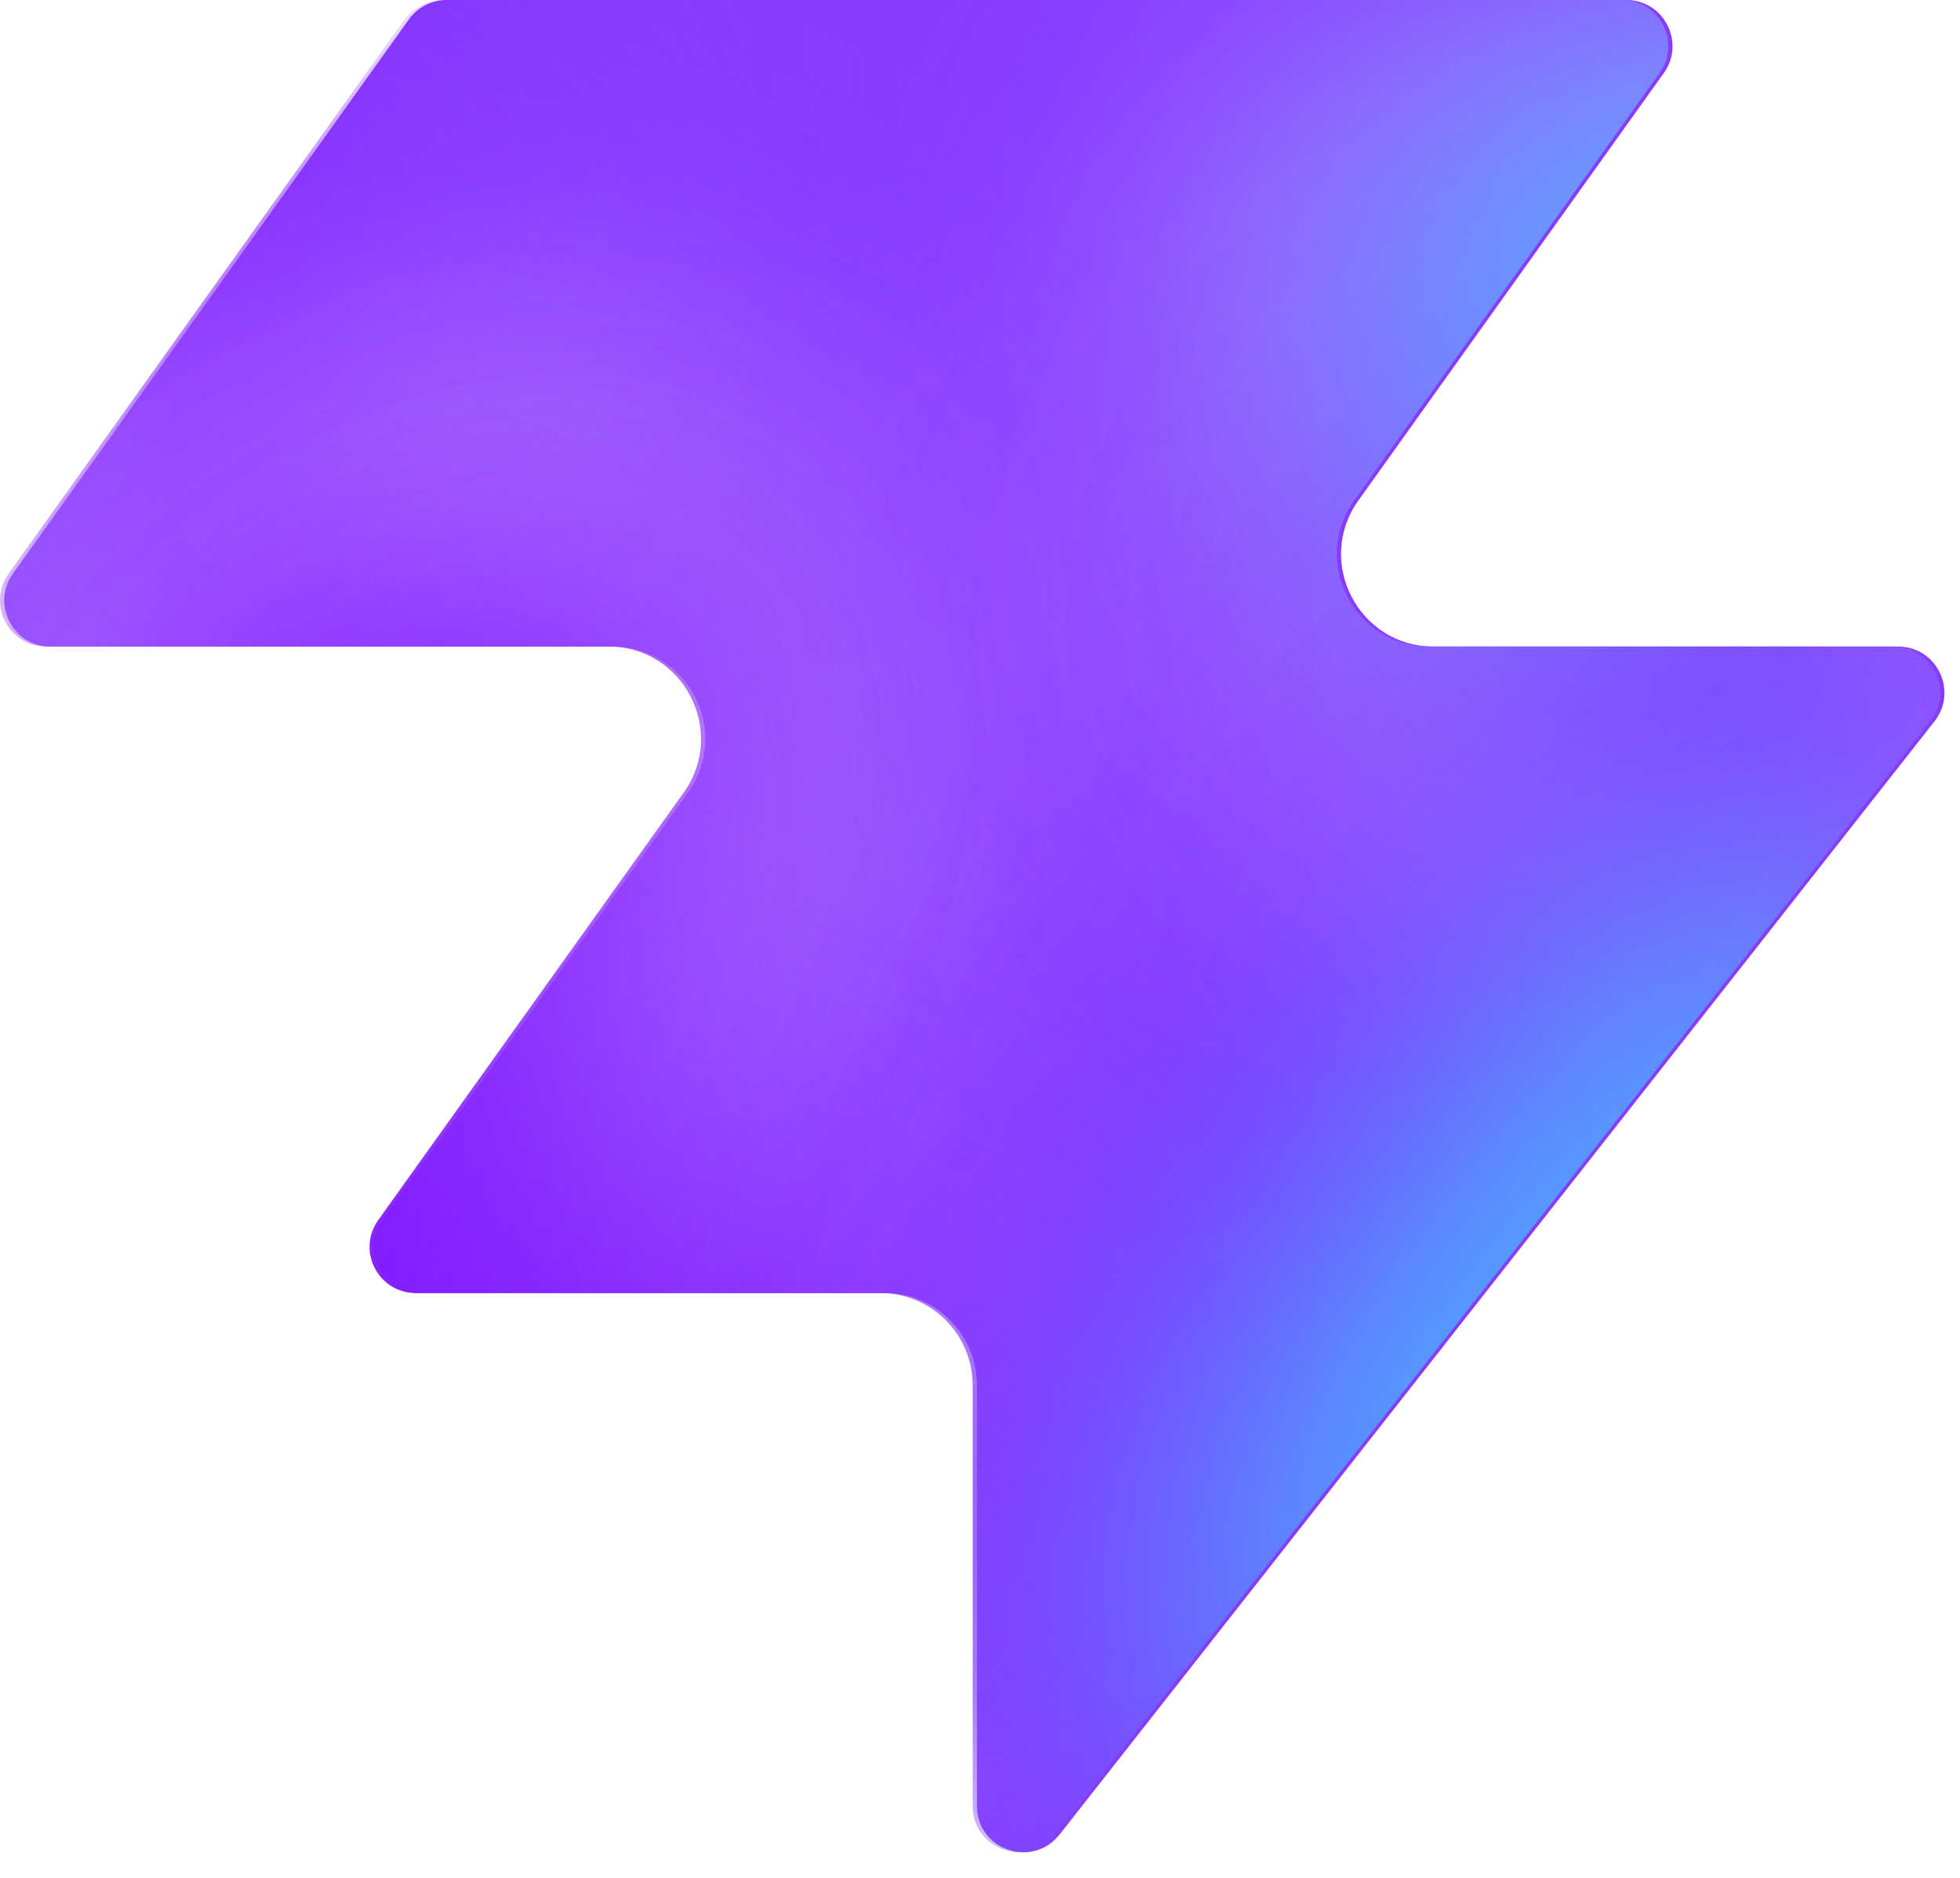
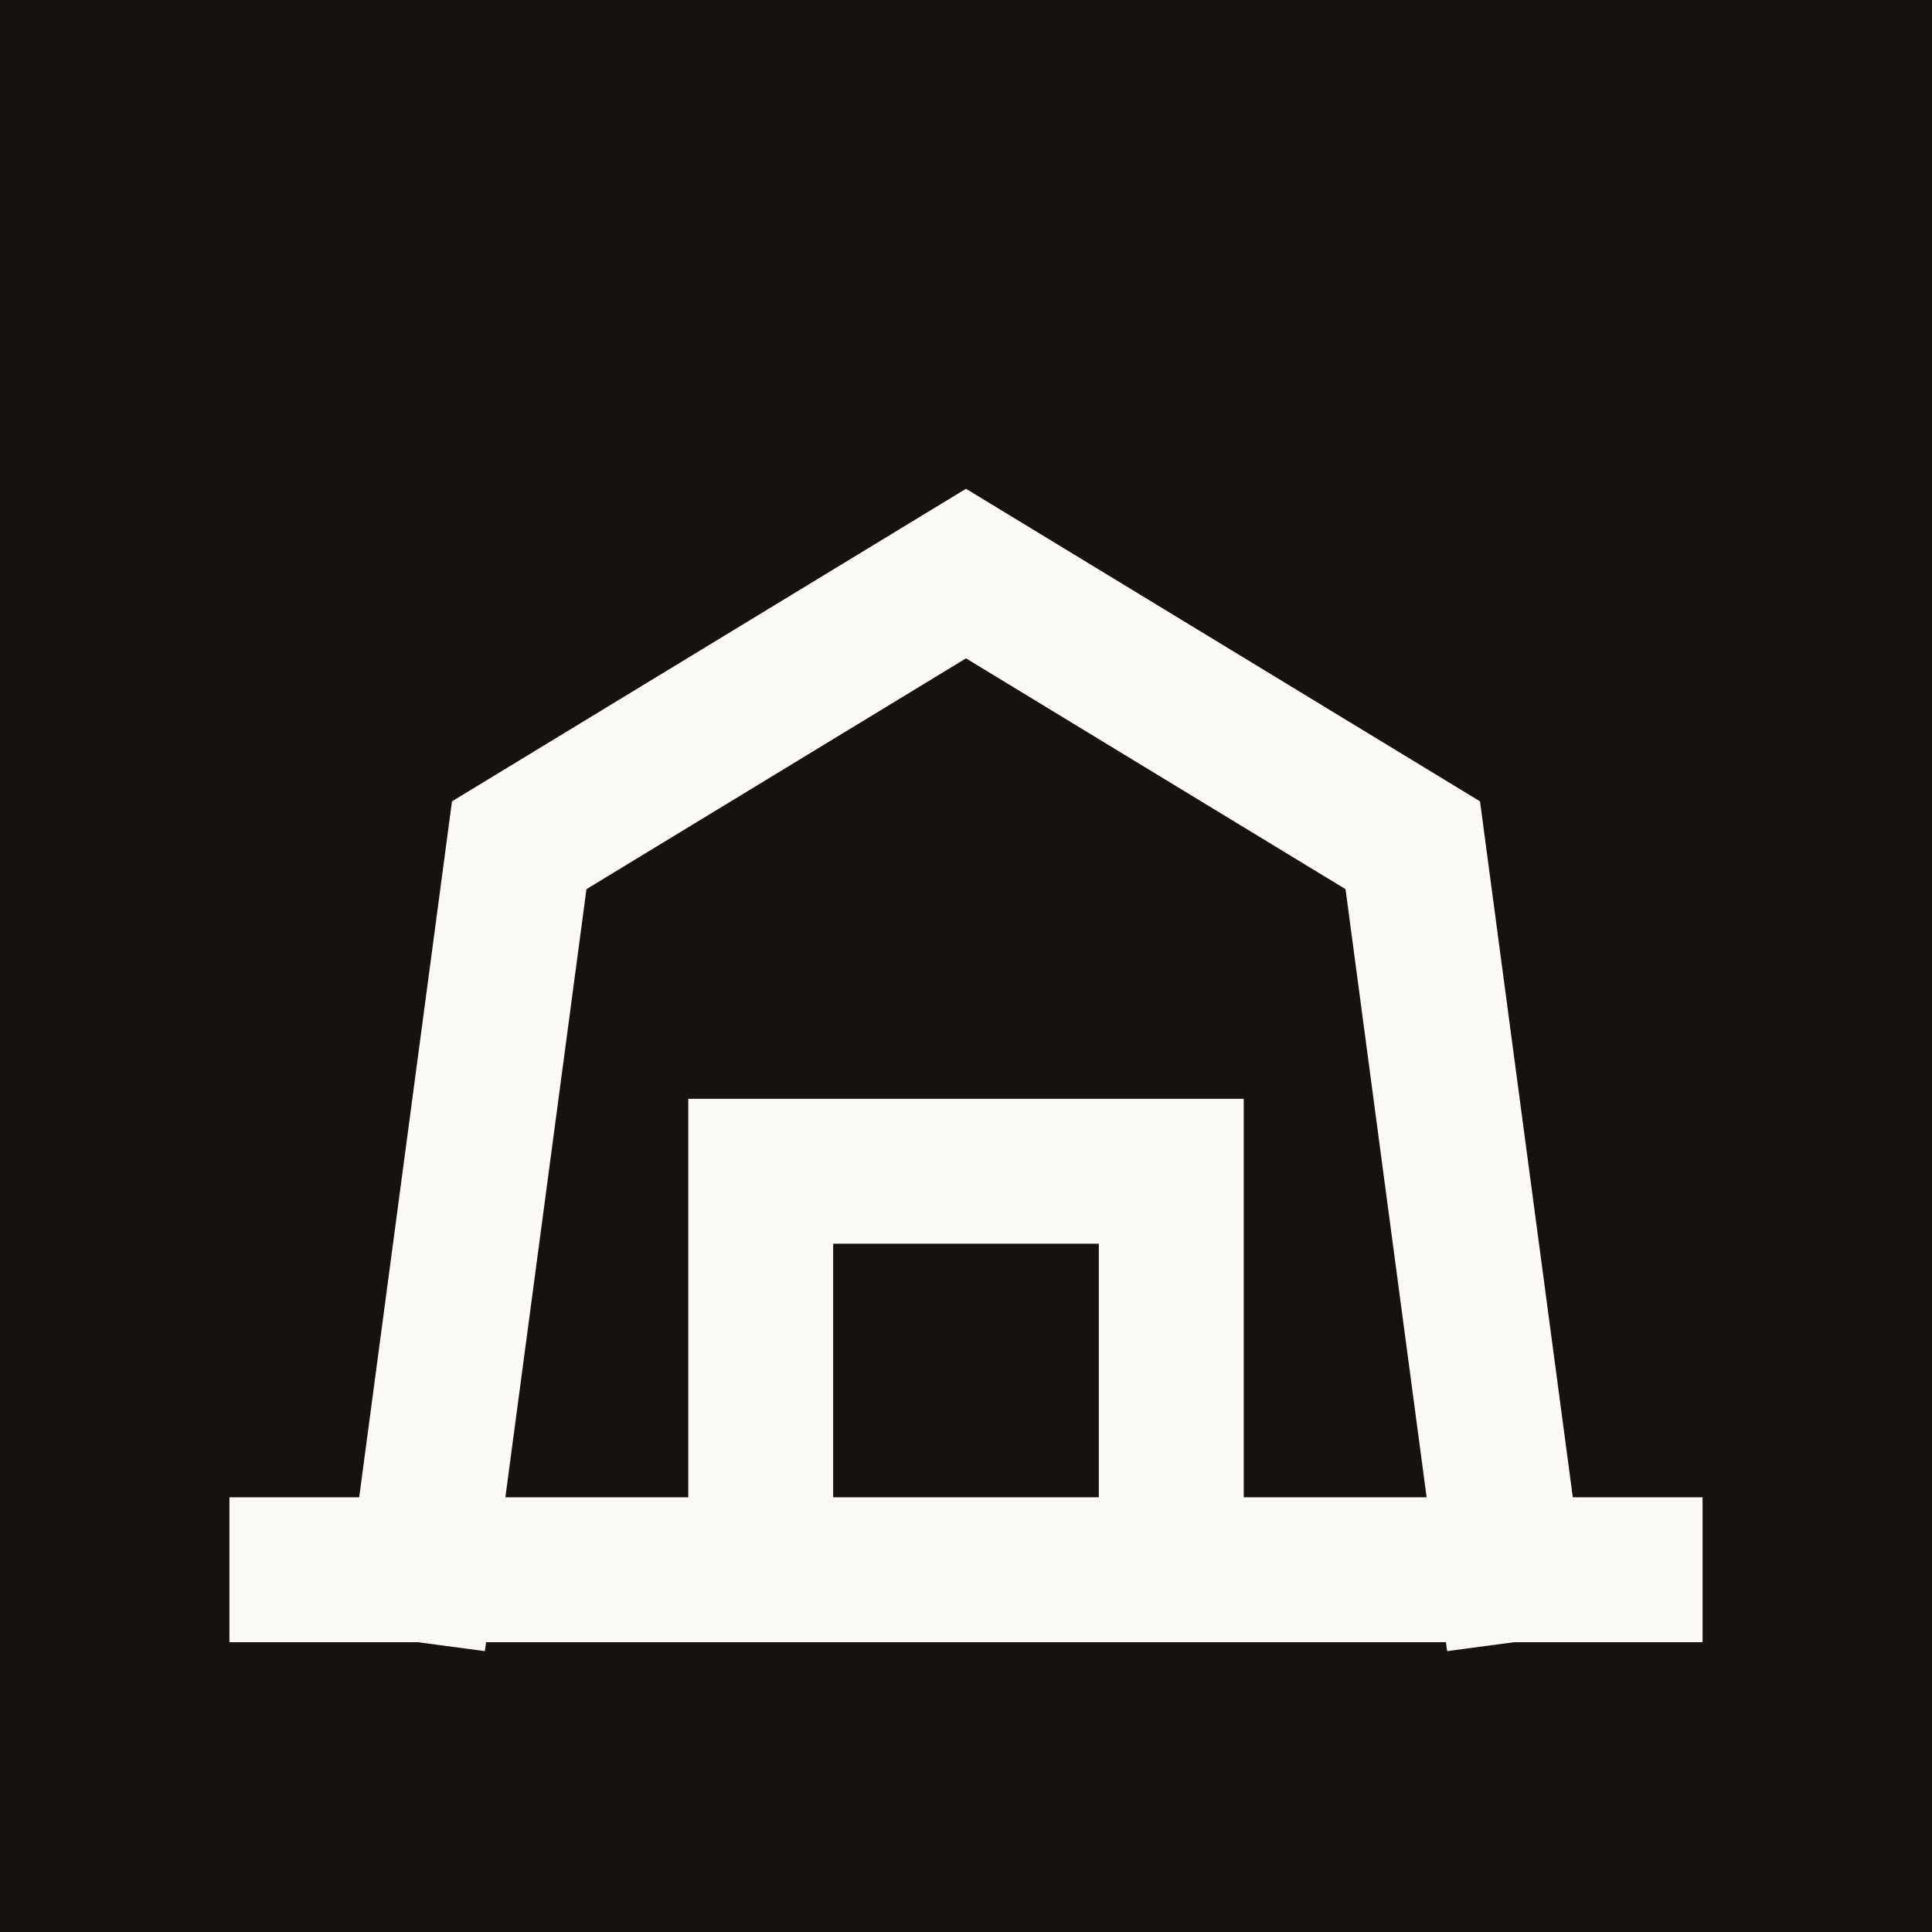
- <svg xmlns="http://www.w3.org/2000/svg" width="48" height="46" fill="none" viewBox="0 0 48 46">
-   <path fill="#863bff" d="M25.946 44.938c-.664.845-2.021.375-2.021-.698V33.937a2.26 2.26 0 0 0-2.262-2.262H10.287c-.92 0-1.456-1.04-.92-1.788l7.48-10.471c1.07-1.497 0-3.578-1.842-3.578H1.237c-.92 0-1.456-1.04-.92-1.788L10.013.474c.214-.297.556-.474.92-.474h28.894c.92 0 1.456 1.04.92 1.788l-7.48 10.471c-1.07 1.498 0 3.579 1.842 3.579h11.377c.943 0 1.473 1.088.89 1.83L25.947 44.94z" style="fill:#863bff;fill:color(display-p3 .525 .23 1);fill-opacity:1" />
-   <mask id="a" width="48" height="46" x="0" y="0" maskUnits="userSpaceOnUse" style="mask-type:alpha">
-     <path fill="#000" d="M25.842 44.938c-.664.844-2.021.375-2.021-.698V33.937a2.26 2.26 0 0 0-2.262-2.262H10.183c-.92 0-1.456-1.04-.92-1.788l7.48-10.471c1.07-1.498 0-3.579-1.842-3.579H1.133c-.92 0-1.456-1.04-.92-1.787L9.91.473c.214-.297.556-.474.92-.474h28.894c.92 0 1.456 1.04.92 1.788l-7.48 10.471c-1.07 1.498 0 3.578 1.842 3.578h11.377c.943 0 1.473 1.088.89 1.832L25.843 44.94z" style="fill:#000;fill-opacity:1" />
-   </mask>
-   <g mask="url(#a)">
-     <g filter="url(#b)">
-       <ellipse cx="5.508" cy="14.704" fill="#ede6ff" rx="5.508" ry="14.704" style="fill:#ede6ff;fill:color(display-p3 .927 .903 1);fill-opacity:1" transform="matrix(.00324 1 1 -.00324 -4.47 31.516)" />
-     </g>
-     <g filter="url(#c)">
-       <ellipse cx="10.399" cy="29.851" fill="#ede6ff" rx="10.399" ry="29.851" style="fill:#ede6ff;fill:color(display-p3 .927 .903 1);fill-opacity:1" transform="matrix(.00324 1 1 -.00324 -39.328 7.883)" />
-     </g>
-     <g filter="url(#d)">
-       <ellipse cx="5.508" cy="30.487" fill="#7e14ff" rx="5.508" ry="30.487" style="fill:#7e14ff;fill:color(display-p3 .492 .077 1);fill-opacity:1" transform="rotate(89.814 -25.913 -14.639)scale(1 -1)" />
-     </g>
-     <g filter="url(#e)">
-       <ellipse cx="5.508" cy="30.599" fill="#7e14ff" rx="5.508" ry="30.599" style="fill:#7e14ff;fill:color(display-p3 .492 .077 1);fill-opacity:1" transform="rotate(89.814 -32.644 -3.334)scale(1 -1)" />
-     </g>
-     <g filter="url(#f)">
-       <ellipse cx="5.508" cy="30.599" fill="#7e14ff" rx="5.508" ry="30.599" style="fill:#7e14ff;fill:color(display-p3 .492 .077 1);fill-opacity:1" transform="matrix(.00324 1 1 -.00324 -34.34 30.47)" />
-     </g>
-     <g filter="url(#g)">
-       <ellipse cx="14.072" cy="22.078" fill="#ede6ff" rx="14.072" ry="22.078" style="fill:#ede6ff;fill:color(display-p3 .927 .903 1);fill-opacity:1" transform="rotate(93.35 24.506 48.493)scale(-1 1)" />
-     </g>
-     <g filter="url(#h)">
-       <ellipse cx="3.47" cy="21.501" fill="#7e14ff" rx="3.47" ry="21.501" style="fill:#7e14ff;fill:color(display-p3 .492 .077 1);fill-opacity:1" transform="rotate(89.009 28.708 47.59)scale(-1 1)" />
-     </g>
-     <g filter="url(#i)">
-       <ellipse cx="3.47" cy="21.501" fill="#7e14ff" rx="3.47" ry="21.501" style="fill:#7e14ff;fill:color(display-p3 .492 .077 1);fill-opacity:1" transform="rotate(89.009 28.708 47.59)scale(-1 1)" />
-     </g>
-     <g filter="url(#j)">
-       <ellipse cx=".387" cy="8.972" fill="#7e14ff" rx="4.407" ry="29.108" style="fill:#7e14ff;fill:color(display-p3 .492 .077 1);fill-opacity:1" transform="rotate(39.51 .387 8.972)" />
-     </g>
-     <g filter="url(#k)">
-       <ellipse cx="47.523" cy="-6.092" fill="#7e14ff" rx="4.407" ry="29.108" style="fill:#7e14ff;fill:color(display-p3 .492 .077 1);fill-opacity:1" transform="rotate(37.892 47.523 -6.092)" />
-     </g>
-     <g filter="url(#l)">
-       <ellipse cx="41.412" cy="6.333" fill="#47bfff" rx="5.971" ry="9.665" style="fill:#47bfff;fill:color(display-p3 .28 .748 1);fill-opacity:1" transform="rotate(37.892 41.412 6.333)" />
-     </g>
-     <g filter="url(#m)">
-       <ellipse cx="-1.879" cy="38.332" fill="#7e14ff" rx="4.407" ry="29.108" style="fill:#7e14ff;fill:color(display-p3 .492 .077 1);fill-opacity:1" transform="rotate(37.892 -1.88 38.332)" />
-     </g>
-     <g filter="url(#n)">
-       <ellipse cx="-1.879" cy="38.332" fill="#7e14ff" rx="4.407" ry="29.108" style="fill:#7e14ff;fill:color(display-p3 .492 .077 1);fill-opacity:1" transform="rotate(37.892 -1.88 38.332)" />
-     </g>
-     <g filter="url(#o)">
-       <ellipse cx="35.651" cy="29.907" fill="#7e14ff" rx="4.407" ry="29.108" style="fill:#7e14ff;fill:color(display-p3 .492 .077 1);fill-opacity:1" transform="rotate(37.892 35.651 29.907)" />
-     </g>
-     <g filter="url(#p)">
-       <ellipse cx="38.418" cy="32.4" fill="#47bfff" rx="5.971" ry="15.297" style="fill:#47bfff;fill:color(display-p3 .28 .748 1);fill-opacity:1" transform="rotate(37.892 38.418 32.4)" />
-     </g>
+ <svg xmlns="http://www.w3.org/2000/svg" viewBox="0 0 32 32">
+   <rect width="32" height="32" fill="#16120f" />
+   <g fill="none" stroke="#fbfaf7" stroke-width="2.4" stroke-linecap="square" stroke-linejoin="miter">
+     <path d="M5 26h22" />
+     <path d="M7 26l1.6-12L16 9.5l7.4 4.5L25 26" />
+     <path d="M12.6 26v-6.6h6.8V26" />
  </g>
-   <defs>
-     <filter id="b" width="60.045" height="41.654" x="-19.77" y="16.149" color-interpolation-filters="sRGB" filterUnits="userSpaceOnUse">
-       <feFlood flood-opacity="0" result="BackgroundImageFix" />
-       <feBlend in="SourceGraphic" in2="BackgroundImageFix" result="shape" />
-       <feGaussianBlur result="effect1_foregroundBlur_2002_17158" stdDeviation="7.659" />
-     </filter>
-     <filter id="c" width="90.34" height="51.437" x="-54.613" y="-7.533" color-interpolation-filters="sRGB" filterUnits="userSpaceOnUse">
-       <feFlood flood-opacity="0" result="BackgroundImageFix" />
-       <feBlend in="SourceGraphic" in2="BackgroundImageFix" result="shape" />
-       <feGaussianBlur result="effect1_foregroundBlur_2002_17158" stdDeviation="7.659" />
-     </filter>
-     <filter id="d" width="79.355" height="29.4" x="-49.64" y="2.03" color-interpolation-filters="sRGB" filterUnits="userSpaceOnUse">
-       <feFlood flood-opacity="0" result="BackgroundImageFix" />
-       <feBlend in="SourceGraphic" in2="BackgroundImageFix" result="shape" />
-       <feGaussianBlur result="effect1_foregroundBlur_2002_17158" stdDeviation="4.596" />
-     </filter>
-     <filter id="e" width="79.579" height="29.4" x="-45.045" y="20.029" color-interpolation-filters="sRGB" filterUnits="userSpaceOnUse">
-       <feFlood flood-opacity="0" result="BackgroundImageFix" />
-       <feBlend in="SourceGraphic" in2="BackgroundImageFix" result="shape" />
-       <feGaussianBlur result="effect1_foregroundBlur_2002_17158" stdDeviation="4.596" />
-     </filter>
-     <filter id="f" width="79.579" height="29.4" x="-43.513" y="21.178" color-interpolation-filters="sRGB" filterUnits="userSpaceOnUse">
-       <feFlood flood-opacity="0" result="BackgroundImageFix" />
-       <feBlend in="SourceGraphic" in2="BackgroundImageFix" result="shape" />
-       <feGaussianBlur result="effect1_foregroundBlur_2002_17158" stdDeviation="4.596" />
-     </filter>
-     <filter id="g" width="74.749" height="58.852" x="15.756" y="-17.901" color-interpolation-filters="sRGB" filterUnits="userSpaceOnUse">
-       <feFlood flood-opacity="0" result="BackgroundImageFix" />
-       <feBlend in="SourceGraphic" in2="BackgroundImageFix" result="shape" />
-       <feGaussianBlur result="effect1_foregroundBlur_2002_17158" stdDeviation="7.659" />
-     </filter>
-     <filter id="h" width="61.377" height="25.362" x="23.548" y="2.284" color-interpolation-filters="sRGB" filterUnits="userSpaceOnUse">
-       <feFlood flood-opacity="0" result="BackgroundImageFix" />
-       <feBlend in="SourceGraphic" in2="BackgroundImageFix" result="shape" />
-       <feGaussianBlur result="effect1_foregroundBlur_2002_17158" stdDeviation="4.596" />
-     </filter>
-     <filter id="i" width="61.377" height="25.362" x="23.548" y="2.284" color-interpolation-filters="sRGB" filterUnits="userSpaceOnUse">
-       <feFlood flood-opacity="0" result="BackgroundImageFix" />
-       <feBlend in="SourceGraphic" in2="BackgroundImageFix" result="shape" />
-       <feGaussianBlur result="effect1_foregroundBlur_2002_17158" stdDeviation="4.596" />
-     </filter>
-     <filter id="j" width="56.045" height="63.649" x="-27.636" y="-22.853" color-interpolation-filters="sRGB" filterUnits="userSpaceOnUse">
-       <feFlood flood-opacity="0" result="BackgroundImageFix" />
-       <feBlend in="SourceGraphic" in2="BackgroundImageFix" result="shape" />
-       <feGaussianBlur result="effect1_foregroundBlur_2002_17158" stdDeviation="4.596" />
-     </filter>
-     <filter id="k" width="54.814" height="64.646" x="20.116" y="-38.415" color-interpolation-filters="sRGB" filterUnits="userSpaceOnUse">
-       <feFlood flood-opacity="0" result="BackgroundImageFix" />
-       <feBlend in="SourceGraphic" in2="BackgroundImageFix" result="shape" />
-       <feGaussianBlur result="effect1_foregroundBlur_2002_17158" stdDeviation="4.596" />
-     </filter>
-     <filter id="l" width="33.541" height="35.313" x="24.641" y="-11.323" color-interpolation-filters="sRGB" filterUnits="userSpaceOnUse">
-       <feFlood flood-opacity="0" result="BackgroundImageFix" />
-       <feBlend in="SourceGraphic" in2="BackgroundImageFix" result="shape" />
-       <feGaussianBlur result="effect1_foregroundBlur_2002_17158" stdDeviation="4.596" />
-     </filter>
-     <filter id="m" width="54.814" height="64.646" x="-29.286" y="6.009" color-interpolation-filters="sRGB" filterUnits="userSpaceOnUse">
-       <feFlood flood-opacity="0" result="BackgroundImageFix" />
-       <feBlend in="SourceGraphic" in2="BackgroundImageFix" result="shape" />
-       <feGaussianBlur result="effect1_foregroundBlur_2002_17158" stdDeviation="4.596" />
-     </filter>
-     <filter id="n" width="54.814" height="64.646" x="-29.286" y="6.009" color-interpolation-filters="sRGB" filterUnits="userSpaceOnUse">
-       <feFlood flood-opacity="0" result="BackgroundImageFix" />
-       <feBlend in="SourceGraphic" in2="BackgroundImageFix" result="shape" />
-       <feGaussianBlur result="effect1_foregroundBlur_2002_17158" stdDeviation="4.596" />
-     </filter>
-     <filter id="o" width="54.814" height="64.646" x="8.244" y="-2.416" color-interpolation-filters="sRGB" filterUnits="userSpaceOnUse">
-       <feFlood flood-opacity="0" result="BackgroundImageFix" />
-       <feBlend in="SourceGraphic" in2="BackgroundImageFix" result="shape" />
-       <feGaussianBlur result="effect1_foregroundBlur_2002_17158" stdDeviation="4.596" />
-     </filter>
-     <filter id="p" width="39.409" height="43.623" x="18.713" y="10.588" color-interpolation-filters="sRGB" filterUnits="userSpaceOnUse">
-       <feFlood flood-opacity="0" result="BackgroundImageFix" />
-       <feBlend in="SourceGraphic" in2="BackgroundImageFix" result="shape" />
-       <feGaussianBlur result="effect1_foregroundBlur_2002_17158" stdDeviation="4.596" />
-     </filter>
-   </defs>
</svg>
